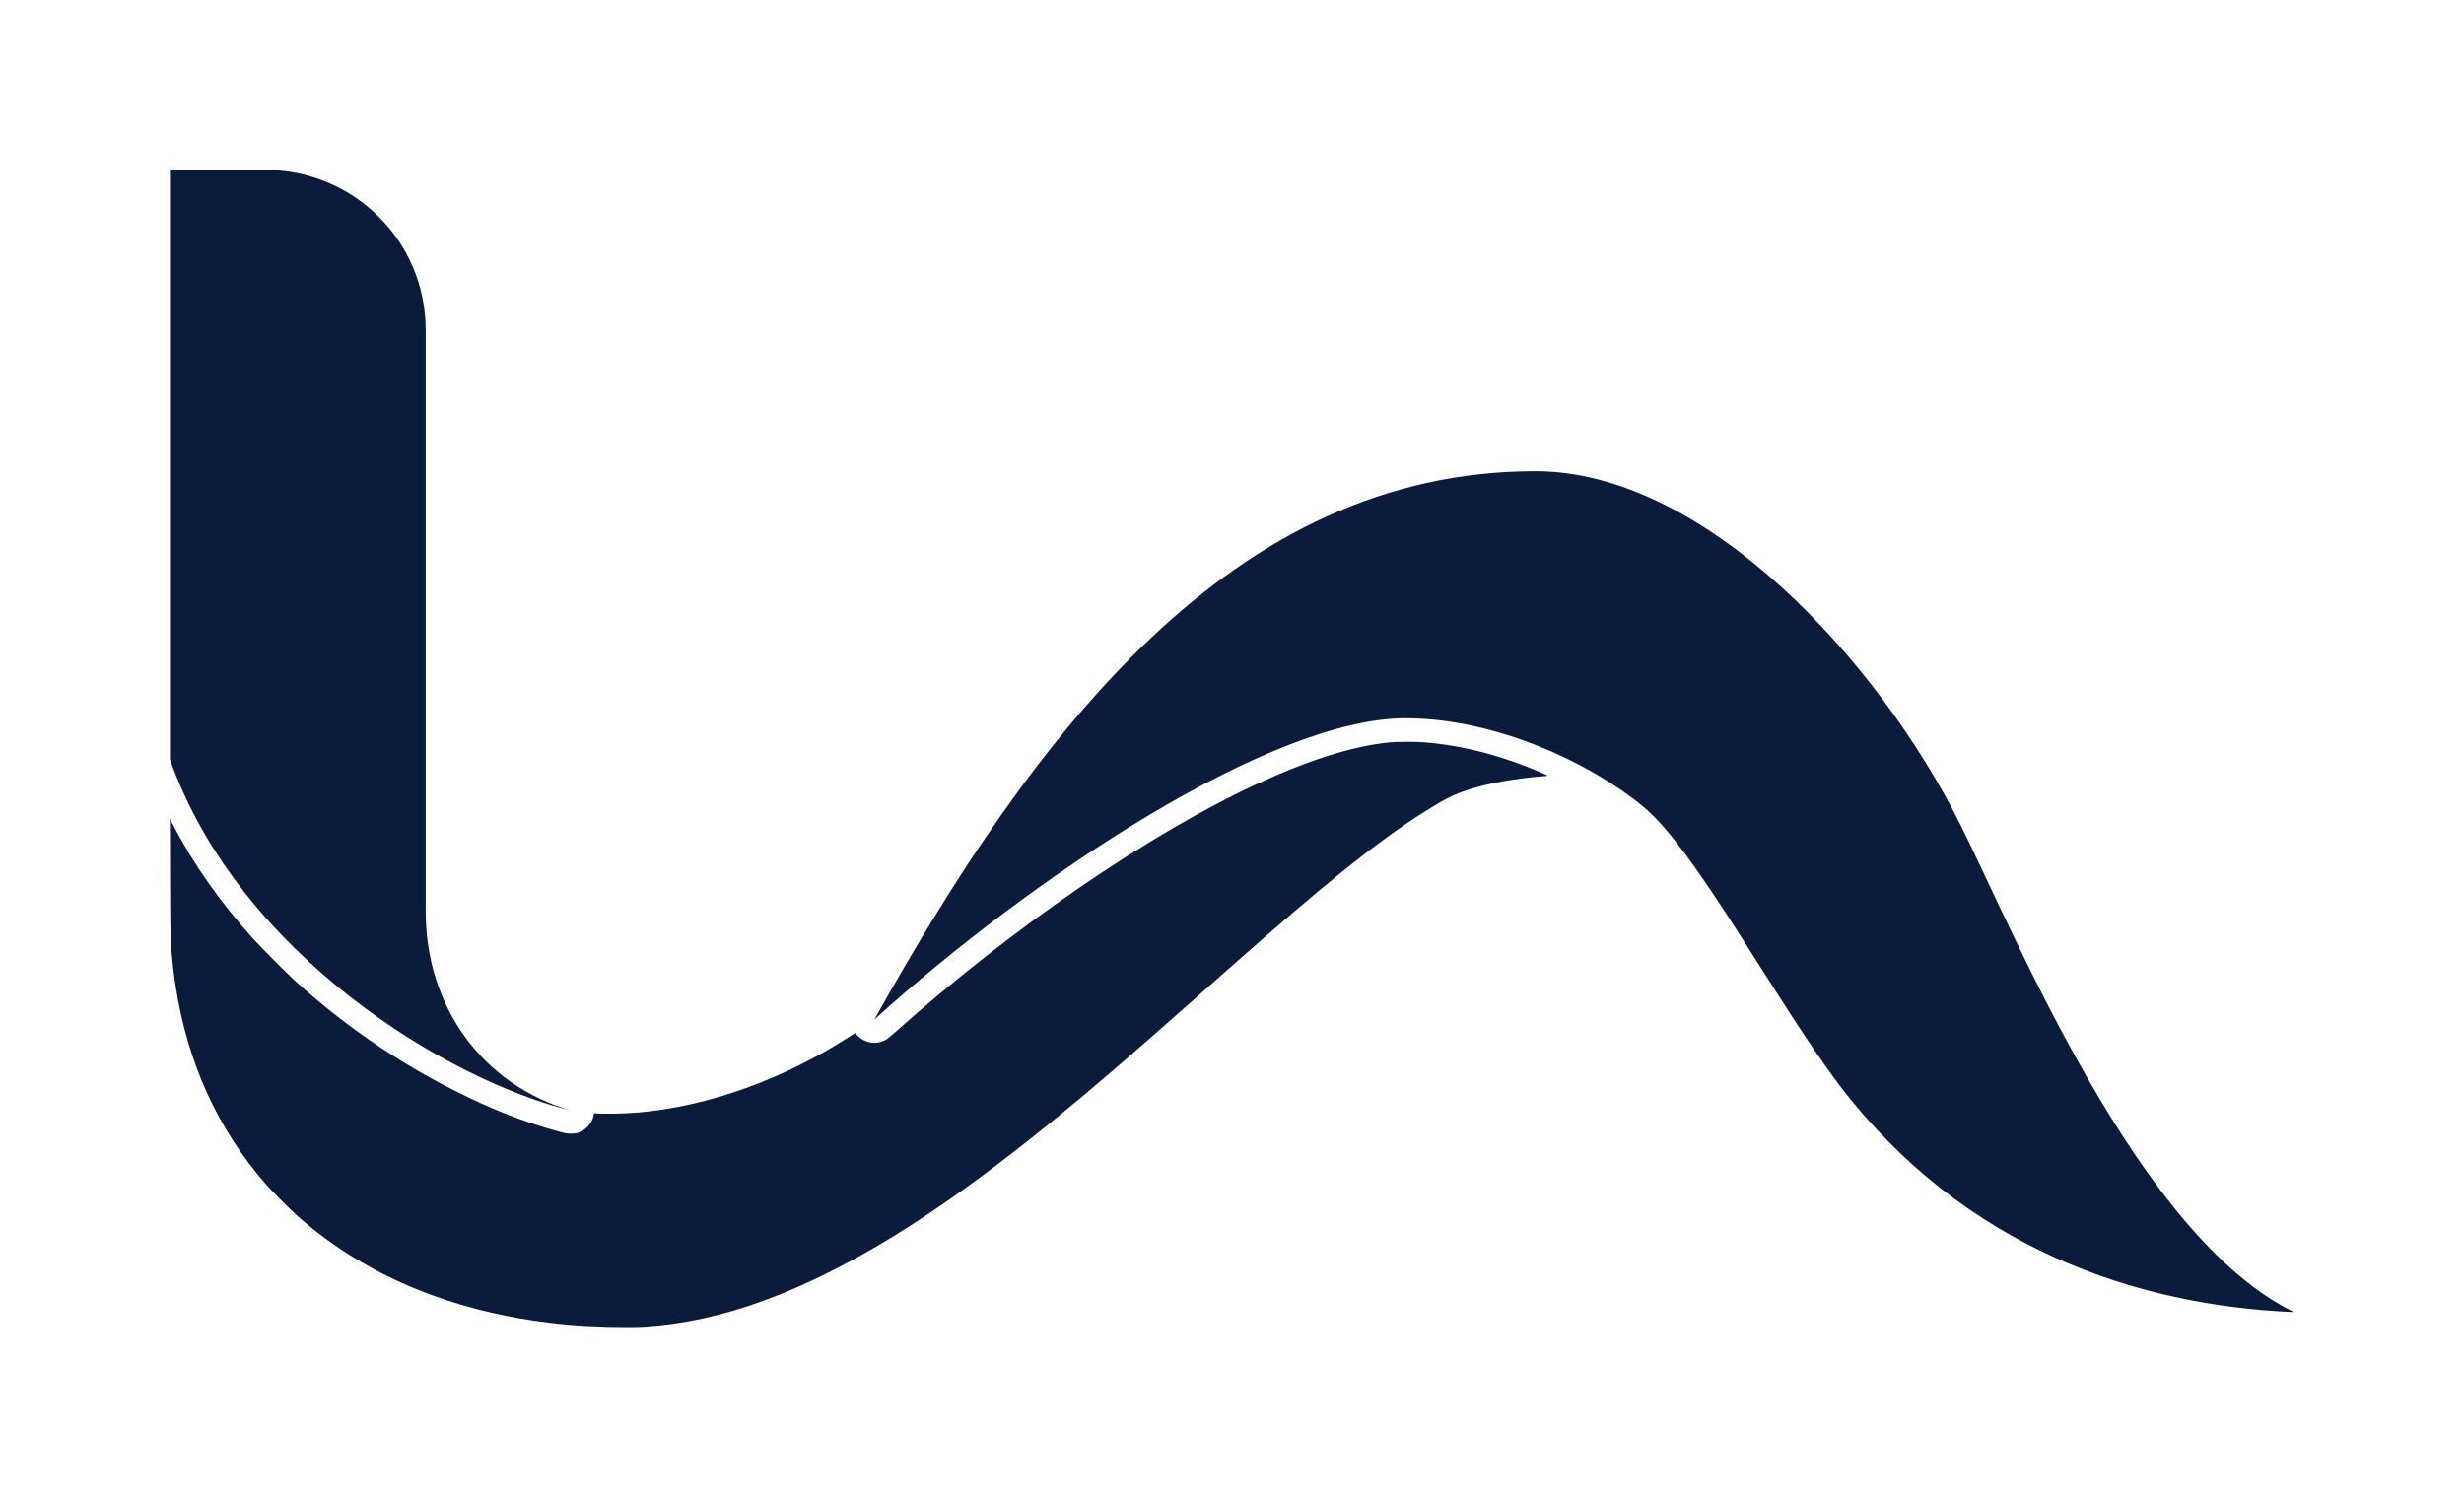
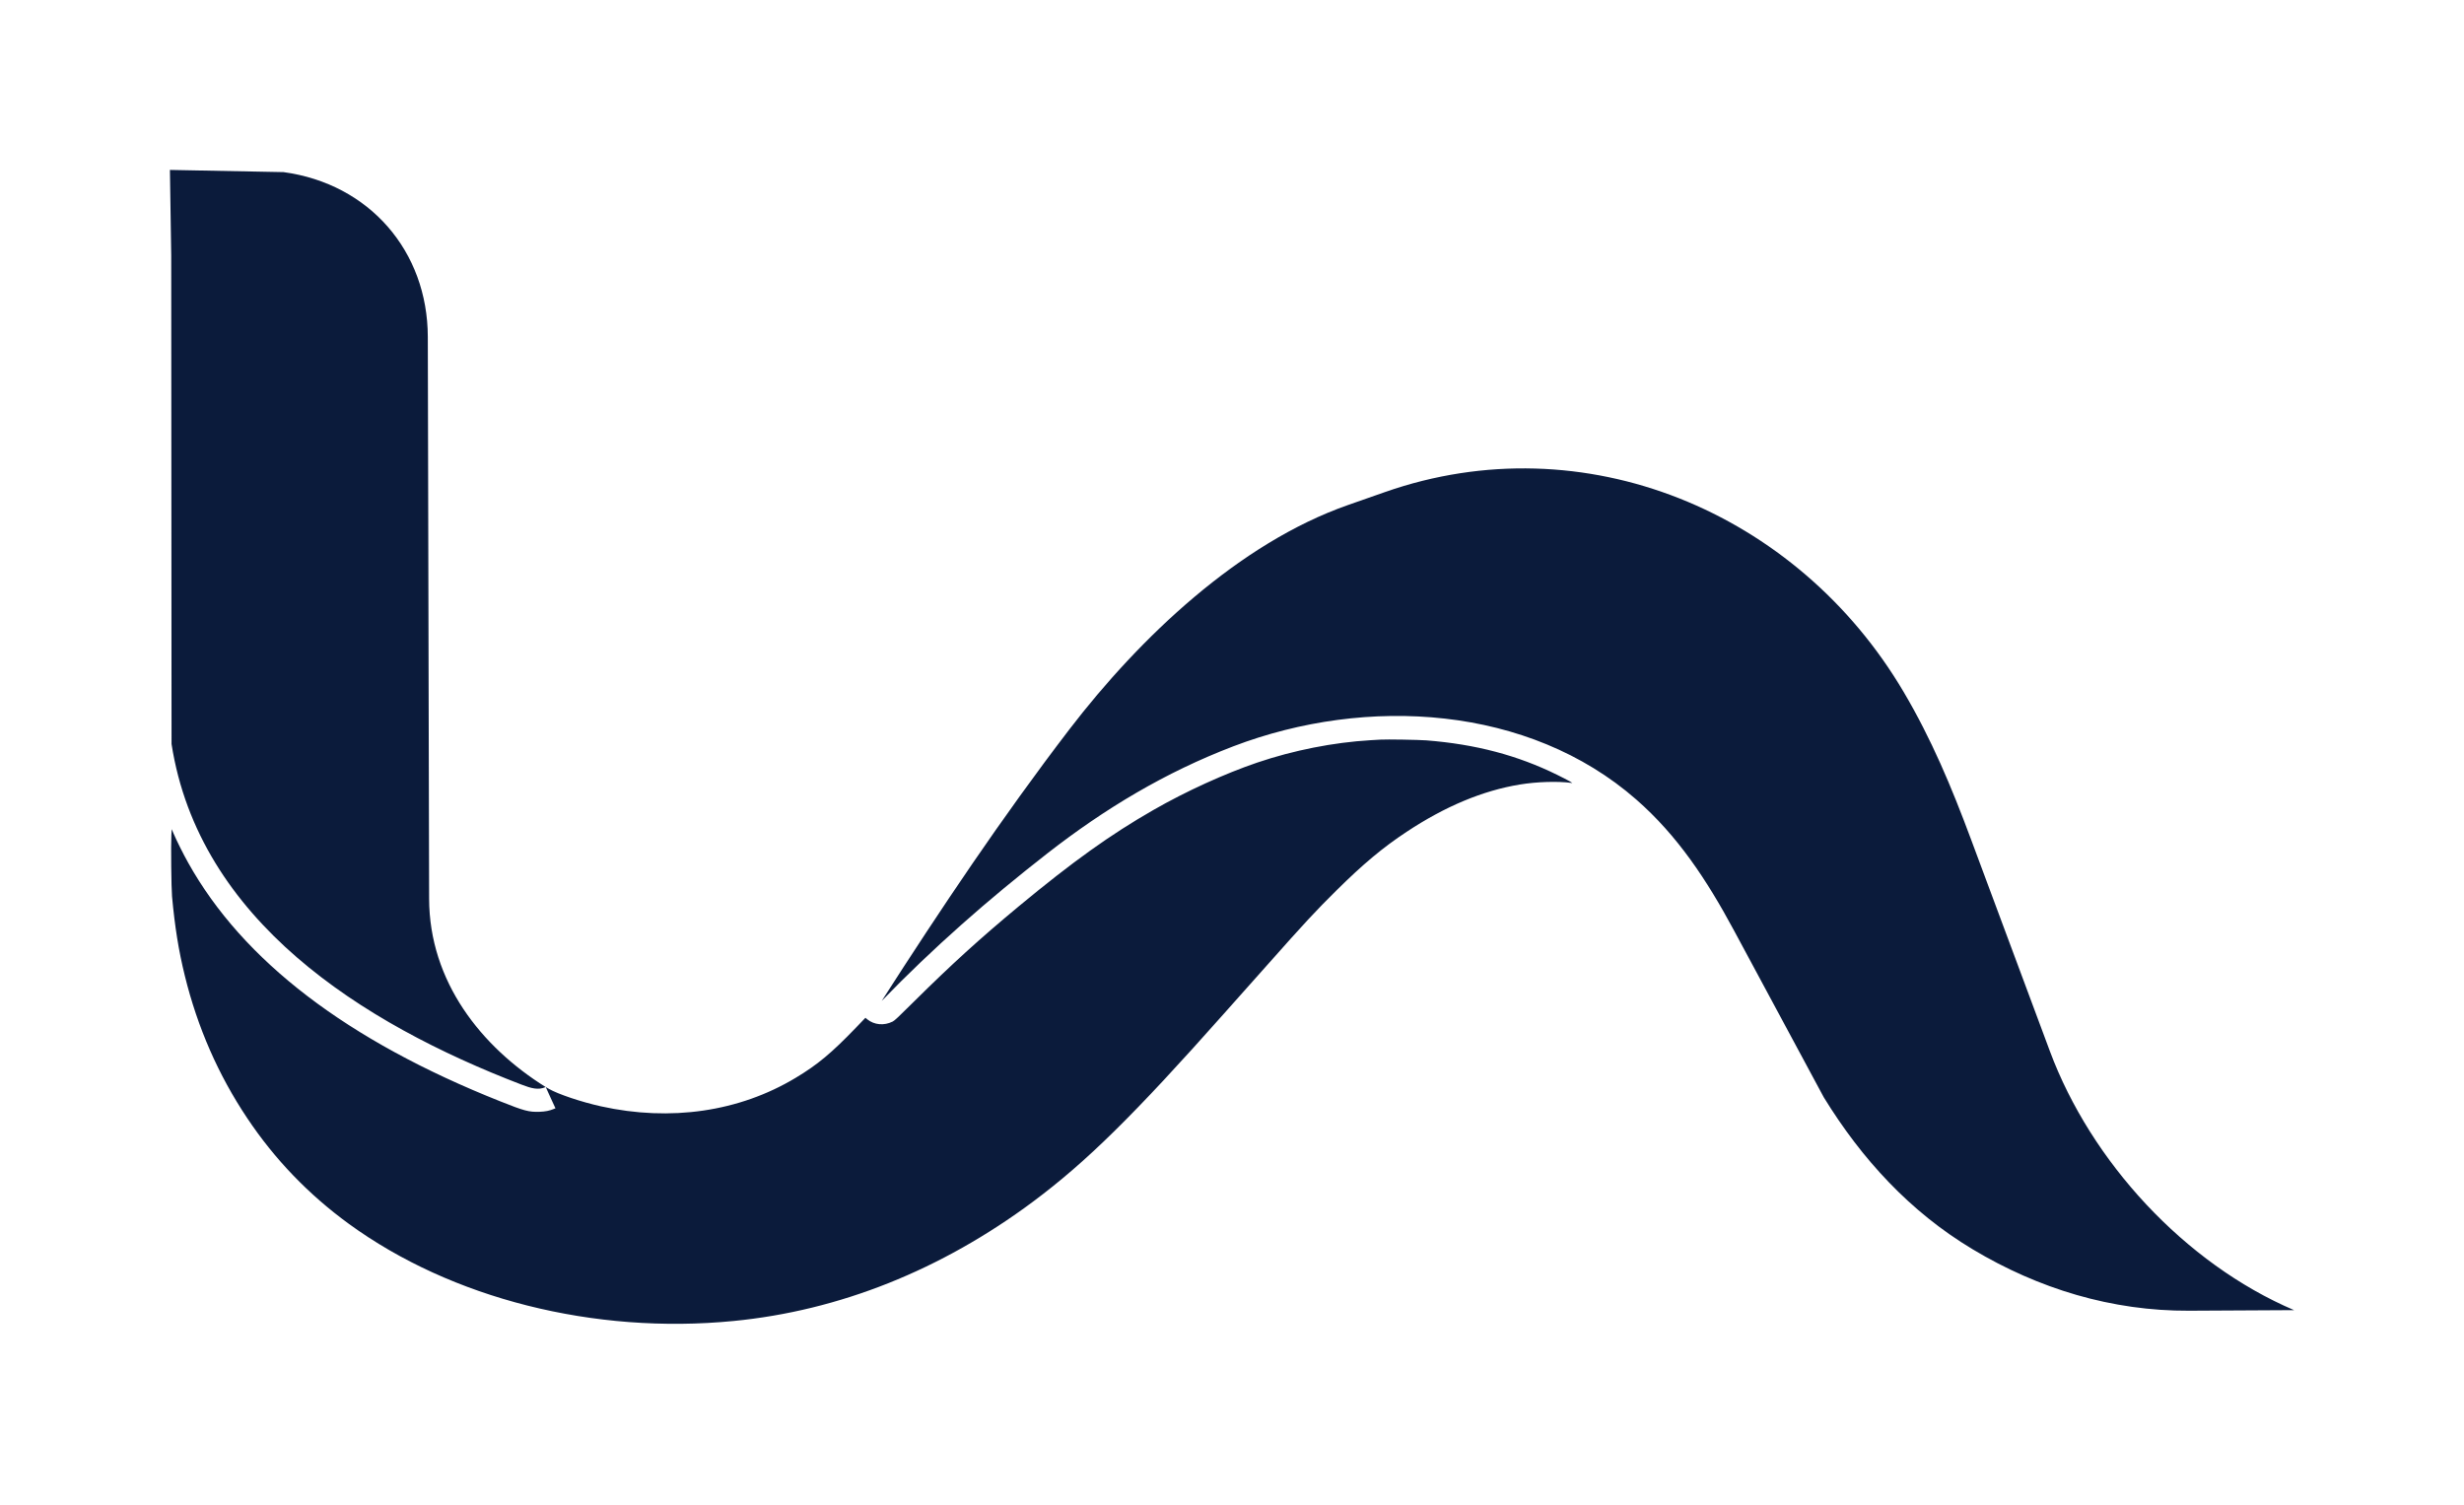
- <svg xmlns="http://www.w3.org/2000/svg" viewBox="-39.2 -39.2 568.4 345.5" width="568.4" height="345.5">
+ <svg xmlns="http://www.w3.org/2000/svg" viewBox="-20.86 -20.86 302.49 184.71" width="302.49" height="184.71">
  <g id="Simbolo">
-     <path id="gesto" fill="#0B1B3B" fill-rule="nonzero" d="M0 136L0 0L22 0C42 0 59 16 59 37L59 171C59 193 72 211 92.5 217C64 210 16 181 0 136ZM162.5 196C199.6 129.7 245 69.5 315 69.5C354 69.5 394 113 413 151C426 177 454 246 490 263.5C454 262 414 249 385 211C370 191 352 157 340 147C328 137 306 126.5 285 126.5C254 126.5 199 163 162.5 196ZM281.33 132.07C272.94 132.89 262.64 136.13 250.51 141.77C225.51 153.39 194.05 175.02 167.13 199.08C166.16 199.95 165.42 200.53 165 200.75C162.9 201.86 160.38 201.46 158.67 199.76L158.04 199.13 156.55 200.09C141.38 209.84 124.27 215.99 108.27 217.43C104.99 217.73 99.51 217.83 98.14 217.62C97.86 217.58 97.85 217.58 97.74 218.16C97.4 219.96 95.97 221.51 94.04 222.16C93.66 222.29 93.26 222.33 92.49 222.33C91.55 222.33 91.29 222.28 89.82 221.88C81.66 219.65 74.27 216.75 65.63 212.39C52.17 205.6 39.68 196.97 28.55 186.78C26.75 185.12 20.73 179.07 19.22 177.39C11.59 168.91 5.46 160.22 0.88 151.38L0 149.69 0.03 163.02C0.06 171.45 0.11 176.87 0.17 177.77C0.5 182.17 0.8 185.01 1.28 188.12C4.02 205.93 11.02 221.3 22.2 234.07C23.66 235.73 27.87 239.95 29.55 241.44C45.75 255.71 66.97 264.19 92.06 266.43C97.16 266.89 105.51 267.1 109.36 266.87C127.16 265.81 145.98 258.93 167.59 245.58C178.62 238.77 190.74 229.94 204.53 218.67C213.05 211.71 221.24 204.66 235.86 191.71C244.98 183.63 247.55 181.36 251.83 177.62C270.9 160.93 282.38 152.09 293.18 145.78C296.89 143.61 301.33 142.15 307.62 141.03C310.25 140.55 314.52 140.02 316.83 139.87C317.38 139.84 317.84 139.78 317.84 139.75C317.84 139.68 314.56 138.26 312.89 137.62C304.62 134.42 296.66 132.56 288.91 132.02C287.03 131.89 282.92 131.92 281.33 132.07" />
+     <path id="gesto" fill="#0B1B3B" fill-rule="nonzero" d="M46.13 112.59C45.22 113 44.36 112.75 43.16 112.29C23.49 104.75 3.57 92.08 0.2 70.48L0.16 10.51L0 0L13.95 0.27C24.48 1.7 31.64 9.98 31.66 20.5L31.82 89.46C31.84 99.66 38.24 107.67 46.13 112.59M180.01 77.29C166.85 65.77 146.97 64.5 130.55 70.76C122.2 73.95 114.8 78.39 107.75 83.88C100.42 89.59 93.67 95.52 87.38 102.02C94.66 90.68 102.12 79.52 110.43 68.67C119.09 57.38 131.27 45.81 144.65 41.13L149.19 39.54C173.6 31 199.79 41.96 212.83 64.07C216.25 69.86 218.7 75.71 221.09 82.13L230.8 108.21C235.84 121.72 247.31 134.23 260.77 139.98L247.88 140.05C238.42 140.1 229.39 137.36 221.28 132.49C213.62 127.89 207.71 121.45 203.04 113.86L191.98 93.31C188.68 87.18 185.09 81.73 180.01 77.29M148.61 69.94C148.44 69.95 147.9 69.98 147.4 70.01C142.83 70.28 137.93 71.25 133.48 72.76C129.48 74.12 124.74 76.28 120.73 78.58C115.46 81.6 110.81 84.93 104.2 90.41C99.44 94.36 95.91 97.57 91.36 102.08C89.4 104.03 88.98 104.42 88.73 104.55C87.67 105.08 86.47 104.97 85.6 104.27L85.38 104.09 84.23 105.29C81.21 108.43 79.49 109.86 76.8 111.47C69.89 115.62 61.46 116.85 52.92 114.96C50.49 114.42 47.63 113.46 46.5 112.8L46.14 112.59 46.21 112.75C46.24 112.84 46.51 113.42 46.8 114.05L47.33 115.2 47.16 115.27C46.58 115.51 46.1 115.6 45.35 115.63C44.07 115.67 43.5 115.52 40.59 114.36C21.77 106.89 8.97 97.11 2.24 85.05C1.66 84.02 0.81 82.32 0.44 81.45L0.22 80.93 0.18 81.63C0.11 82.82 0.17 88.16 0.26 89.19C0.6 92.9 1.07 95.86 1.83 98.93C3.39 105.28 5.95 111.12 9.49 116.41C12.86 121.46 17.03 125.79 21.96 129.38C34.55 138.56 52.09 142.99 69.2 141.31C82.17 140.05 94.68 135.06 105.96 126.66C112.53 121.76 118.34 116.04 129.45 103.52C131 101.79 133.4 99.08 134.8 97.51C139.23 92.51 140.71 90.92 143.2 88.46C146.46 85.23 148.9 83.19 151.82 81.26C156.55 78.13 161.16 76.2 165.73 75.45C167.8 75.11 170.34 75.03 172.03 75.25C172.22 75.28 172.21 75.27 171.83 75.05C171.6 74.92 170.93 74.57 170.32 74.27C165.45 71.87 160.32 70.51 154.25 70.03C153.34 69.96 149.36 69.89 148.61 69.94" />
  </g>
</svg>
